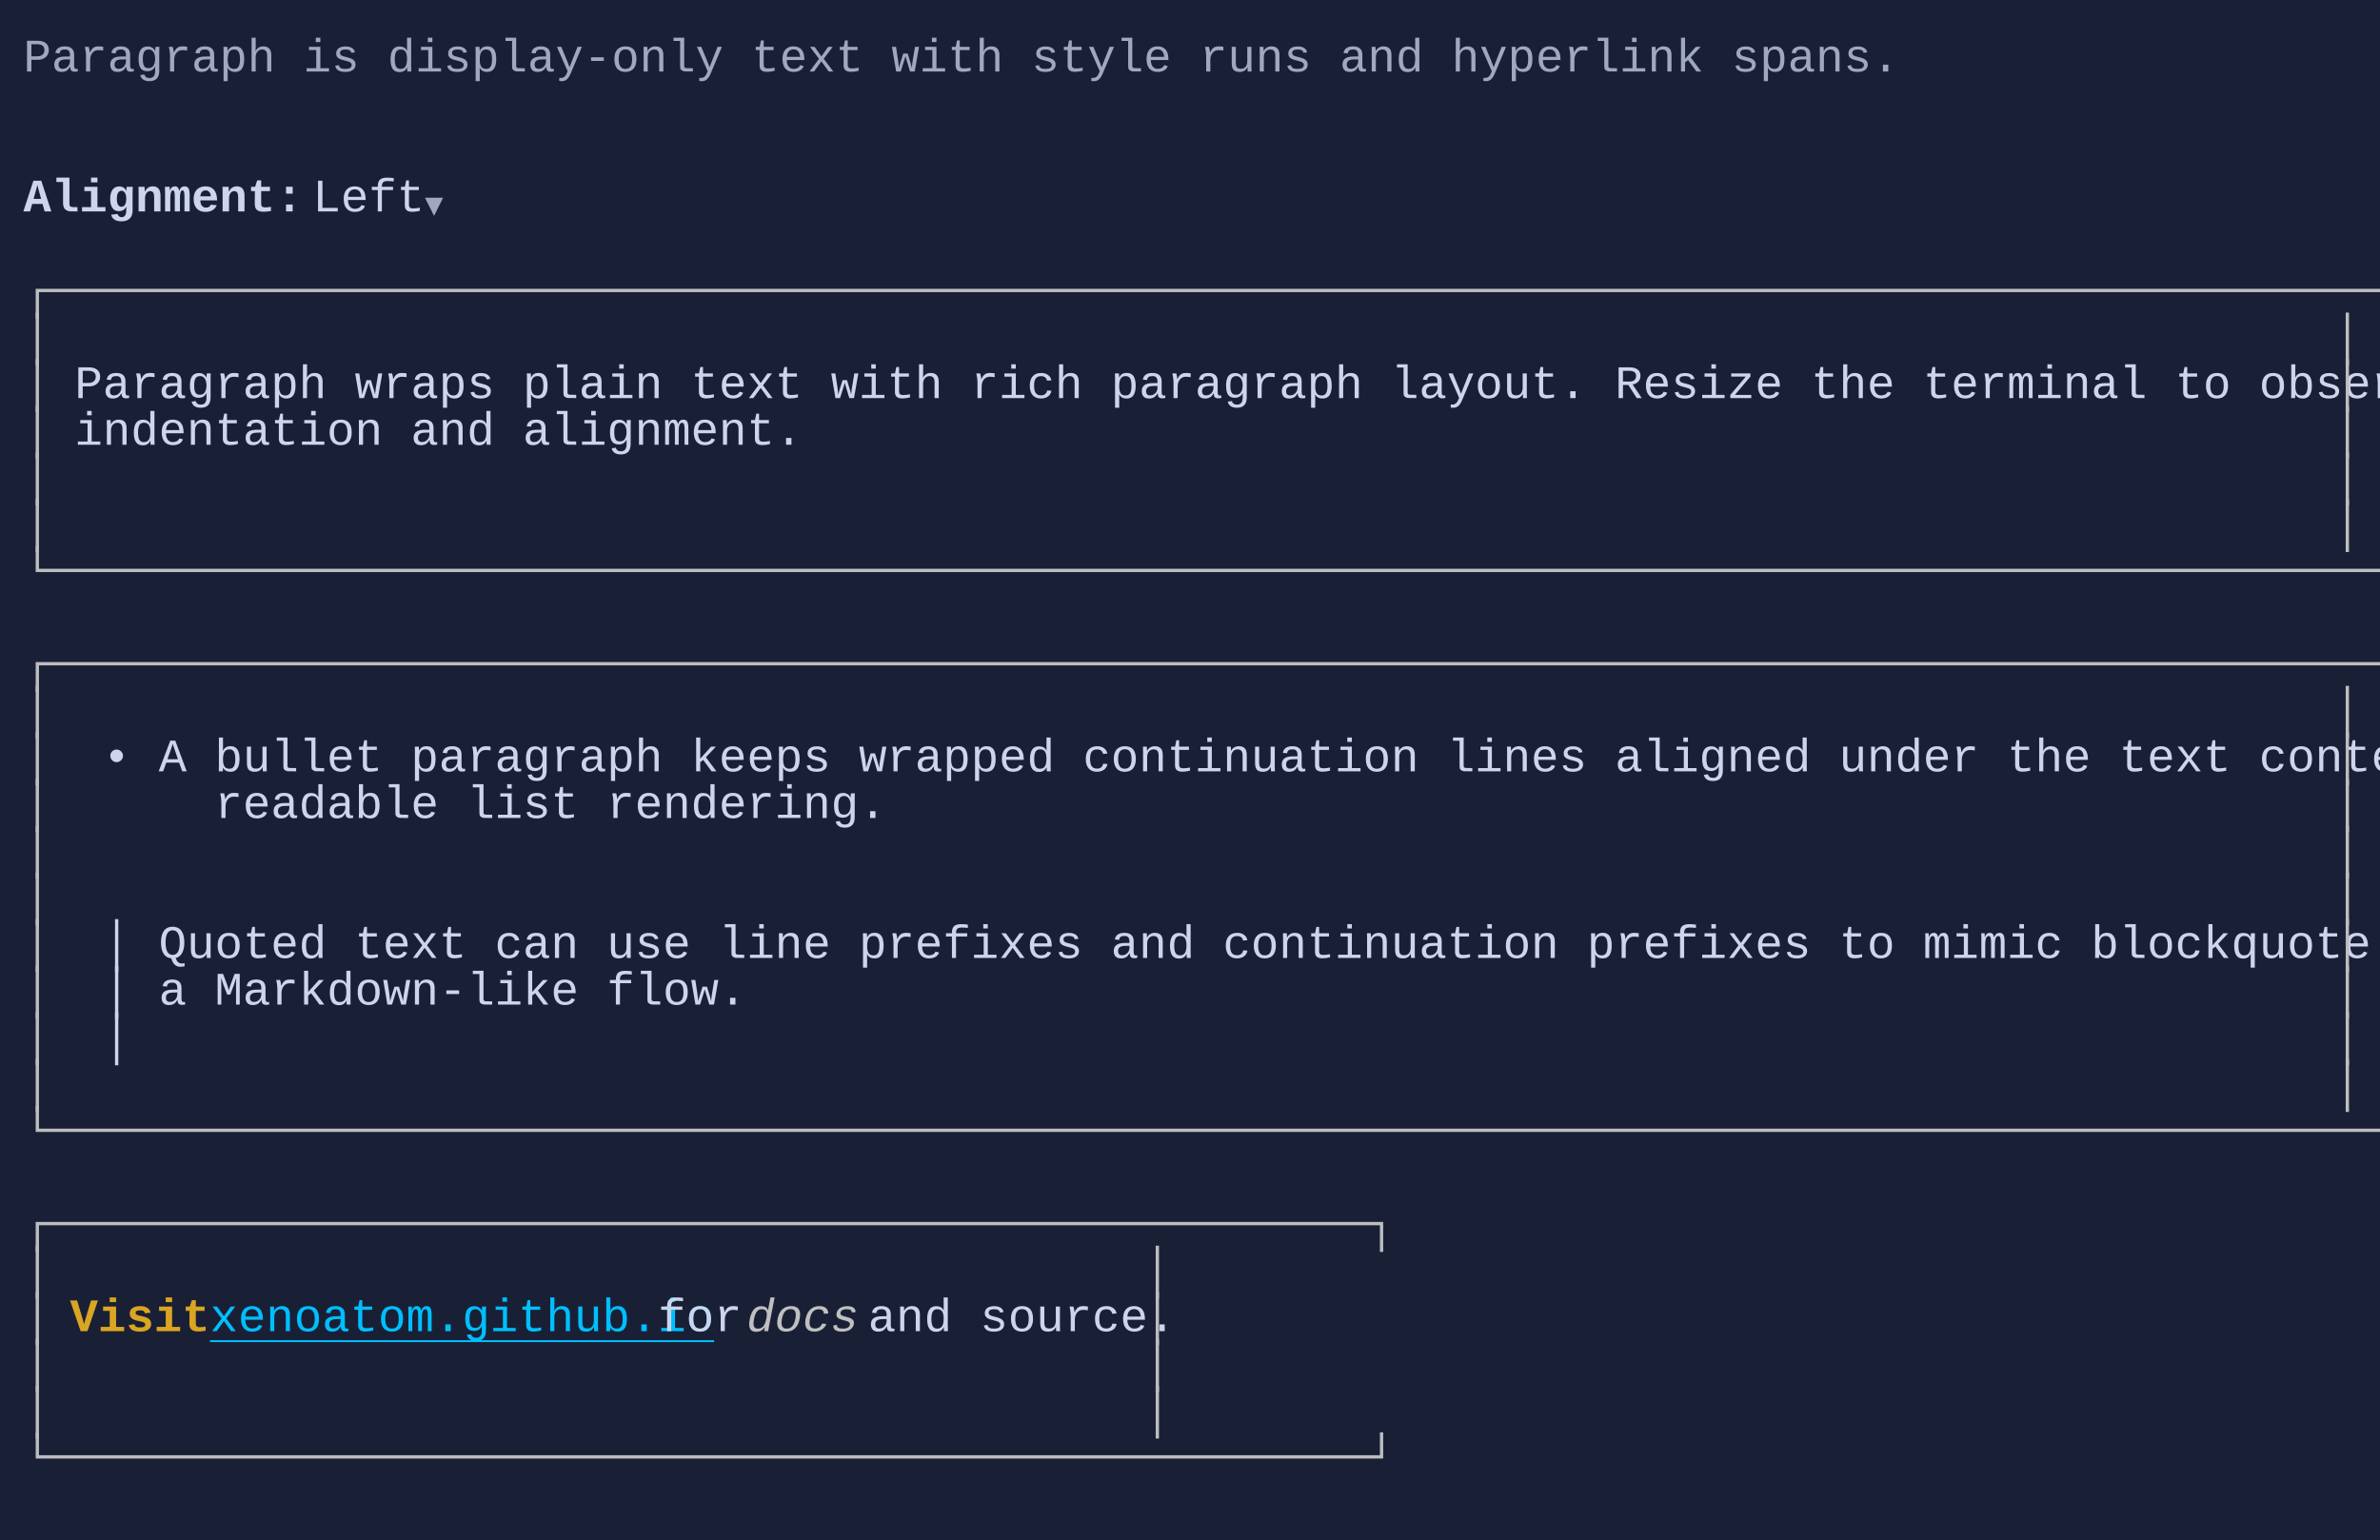
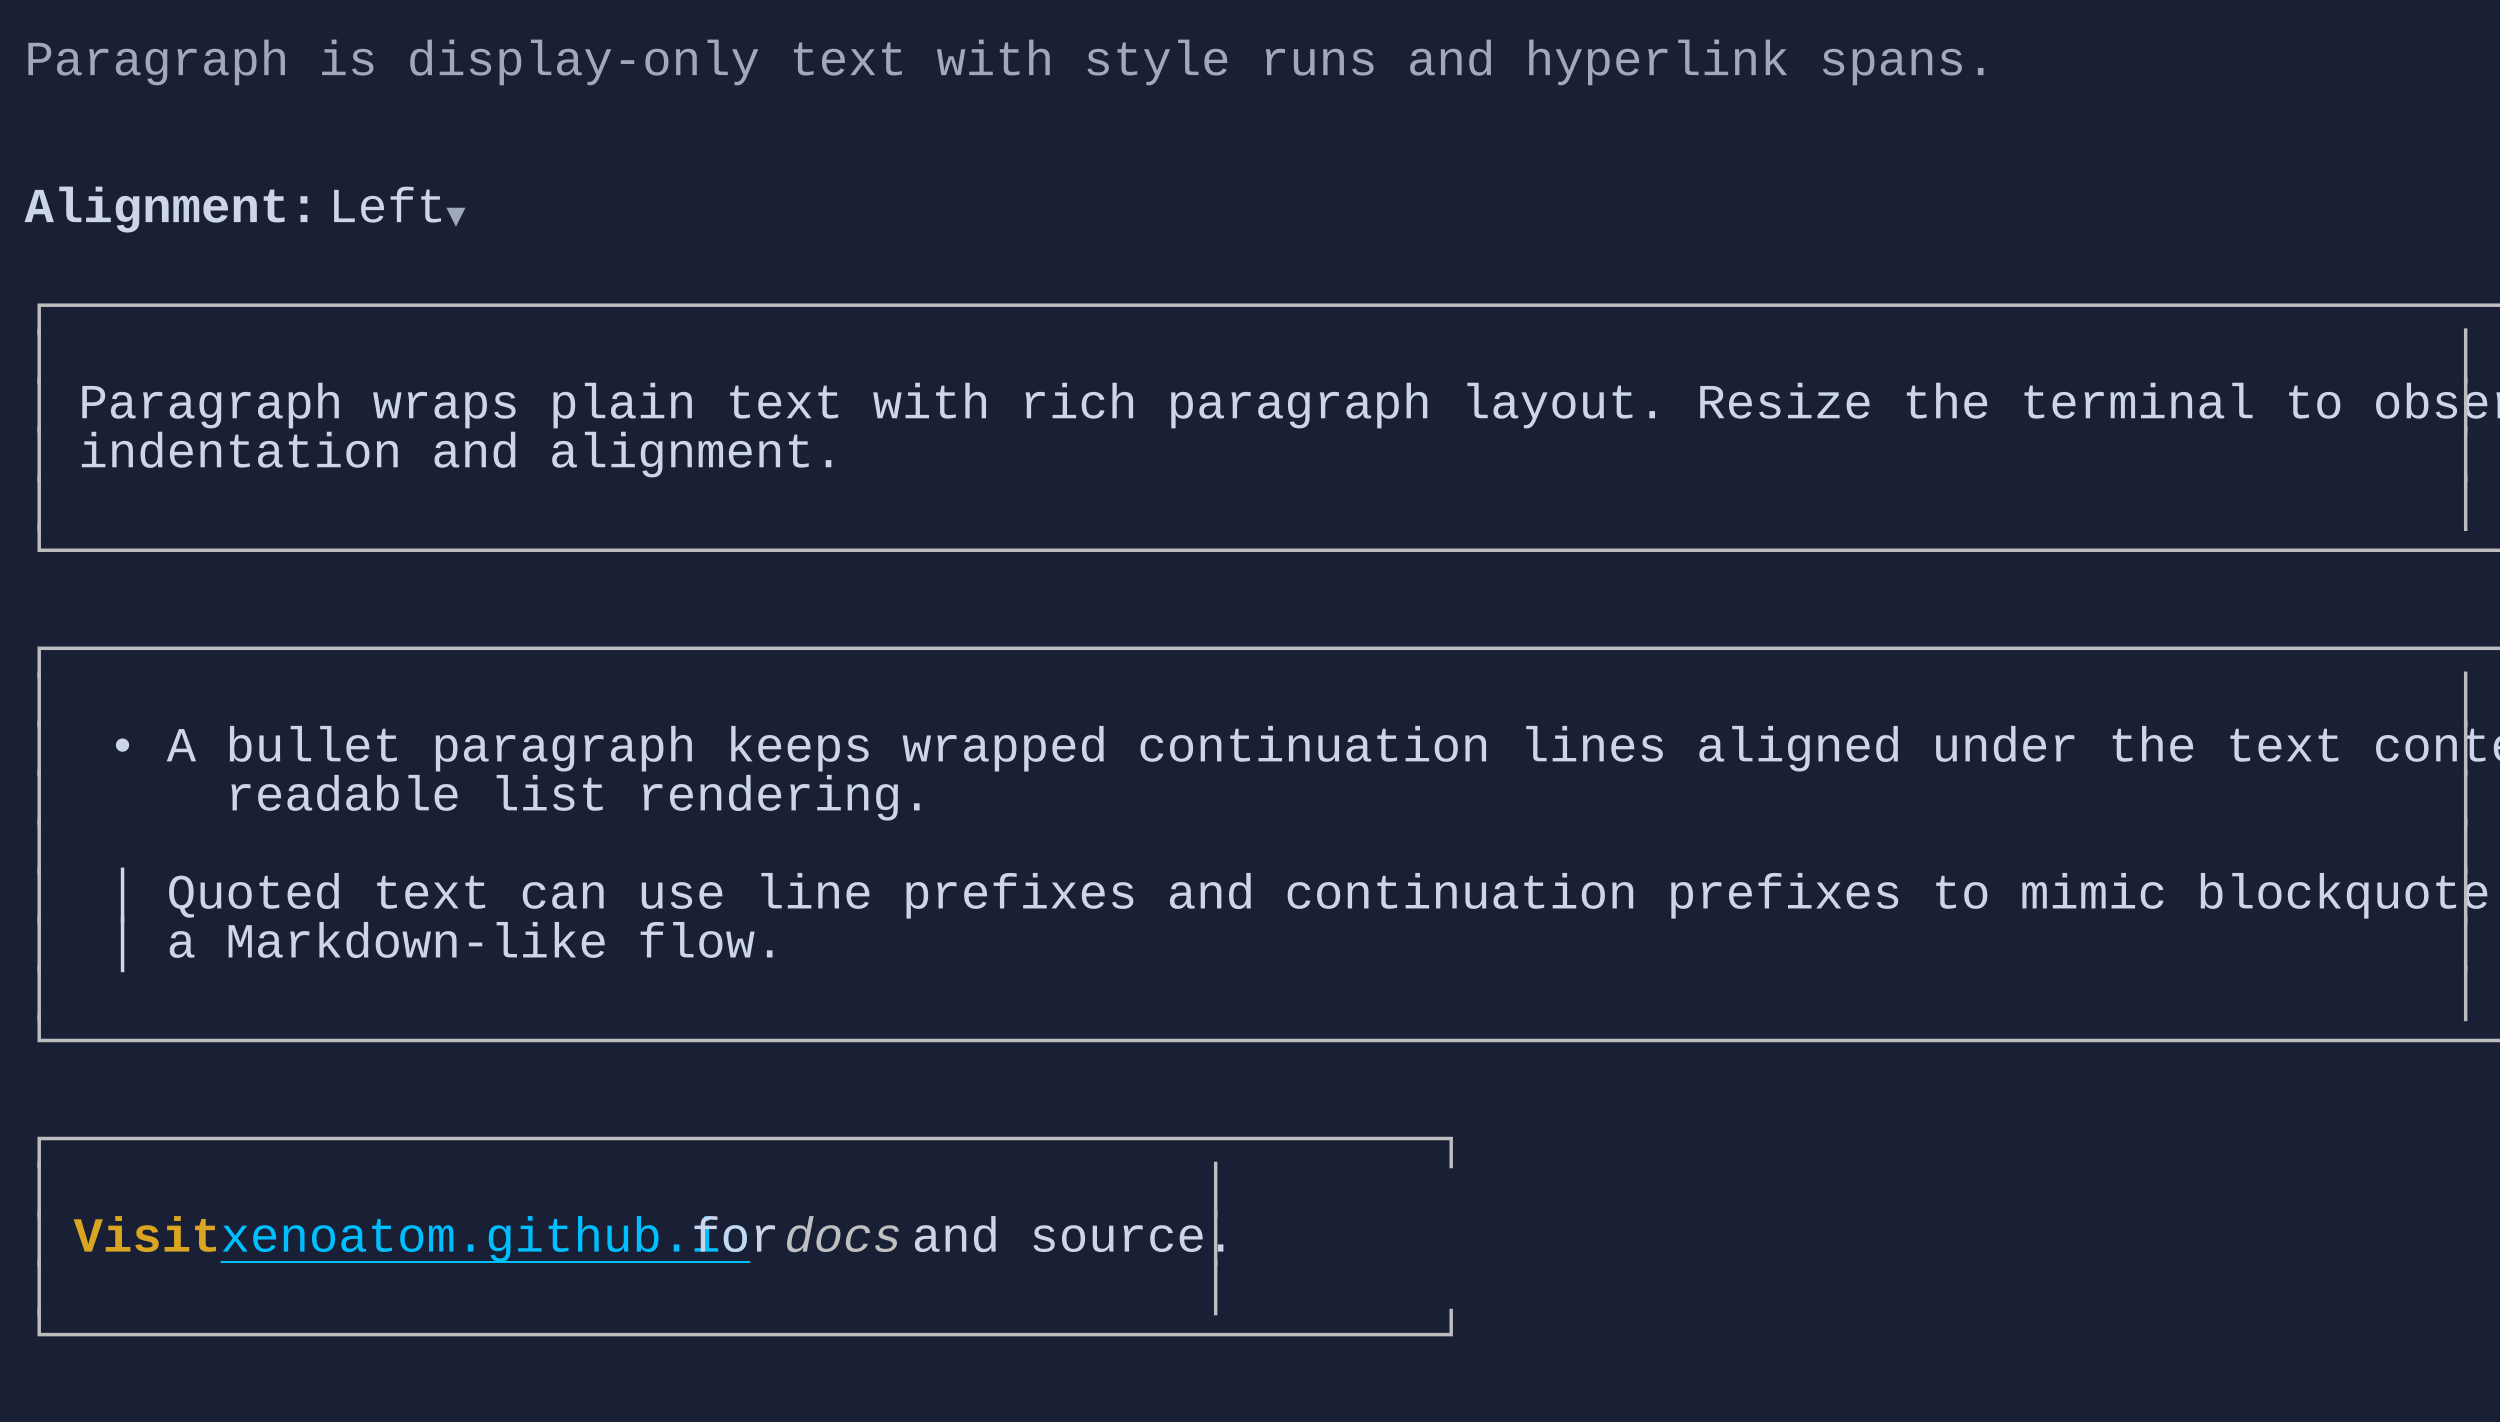
- <svg xmlns="http://www.w3.org/2000/svg" viewBox="0 0 918 594" width="918" height="594" shape-rendering="crispEdges">
+ <svg xmlns="http://www.w3.org/2000/svg" viewBox="0 0 918 522" width="918" height="522" shape-rendering="crispEdges">
  <style>.t{font-family:ui-monospace, SFMono-Regular, Menlo, Monaco, Consolas, "Liberation Mono", "Courier New", monospace;font-size:18px;dominant-baseline:text-before-edge;white-space:pre;font-variant-ligatures:none;font-kerning:none;font-feature-settings:"liga" 0,"calt" 0;letter-spacing:0}</style>
-   <rect x="0" y="0" width="918" height="594" fill="rgb(25,32,54)" />
+   <rect x="0" y="0" width="918" height="522" fill="rgb(25,32,54)" />
  <text class="t" x="9" y="18" fill="rgb(205,213,235)" textLength="603" lengthAdjust="spacing" opacity="0.75" xml:space="preserve">Paragraph is display-only text with style runs and hyperlink spans.</text>
  <text class="t" x="9" y="72" fill="rgb(205,213,235)" textLength="90" lengthAdjust="spacing" font-weight="700" xml:space="preserve">Alignment:</text>
  <text class="t" x="99" y="72" fill="rgb(205,213,235)" textLength="63" lengthAdjust="spacing" xml:space="preserve">  Left </text>
  <text class="t" x="162" y="72" fill="rgb(205,213,235)" textLength="9" lengthAdjust="spacing" opacity="0.75" xml:space="preserve">▾</text>
  <text class="t" x="9" y="108" fill="rgb(189,189,191)" textLength="900" lengthAdjust="spacing" xml:space="preserve">┌──────────────────────────────────────────────────────────────────────────────────────────────────┐</text>
  <text class="t" x="9" y="126" fill="rgb(189,189,191)" textLength="9" lengthAdjust="spacing" xml:space="preserve">│</text>
  <text class="t" x="900" y="126" fill="rgb(189,189,191)" textLength="9" lengthAdjust="spacing" xml:space="preserve">│</text>
  <text class="t" x="9" y="144" fill="rgb(189,189,191)" textLength="9" lengthAdjust="spacing" xml:space="preserve">│</text>
  <text class="t" x="18" y="144" fill="rgb(205,213,235)" textLength="882" lengthAdjust="spacing" xml:space="preserve"> Paragraph wraps plain text with rich paragraph layout. Resize the terminal to observe hanging    </text>
  <text class="t" x="900" y="144" fill="rgb(189,189,191)" textLength="9" lengthAdjust="spacing" xml:space="preserve">│</text>
  <text class="t" x="9" y="162" fill="rgb(189,189,191)" textLength="9" lengthAdjust="spacing" xml:space="preserve">│</text>
  <text class="t" x="18" y="162" fill="rgb(205,213,235)" textLength="882" lengthAdjust="spacing" xml:space="preserve"> indentation and alignment.                                                                       </text>
  <text class="t" x="900" y="162" fill="rgb(189,189,191)" textLength="9" lengthAdjust="spacing" xml:space="preserve">│</text>
  <text class="t" x="9" y="180" fill="rgb(189,189,191)" textLength="9" lengthAdjust="spacing" xml:space="preserve">│</text>
  <text class="t" x="900" y="180" fill="rgb(189,189,191)" textLength="9" lengthAdjust="spacing" xml:space="preserve">│</text>
-   <text class="t" x="9" y="198" fill="rgb(189,189,191)" textLength="9" lengthAdjust="spacing" xml:space="preserve">│</text>
-   <text class="t" x="900" y="198" fill="rgb(189,189,191)" textLength="9" lengthAdjust="spacing" xml:space="preserve">│</text>
-   <text class="t" x="9" y="216" fill="rgb(189,189,191)" textLength="900" lengthAdjust="spacing" xml:space="preserve">└──────────────────────────────────────────────────────────────────────────────────────────────────┘</text>
-   <text class="t" x="9" y="252" fill="rgb(189,189,191)" textLength="900" lengthAdjust="spacing" xml:space="preserve">┌──────────────────────────────────────────────────────────────────────────────────────────────────┐</text>
+   <text class="t" x="9" y="198" fill="rgb(189,189,191)" textLength="900" lengthAdjust="spacing" xml:space="preserve">└──────────────────────────────────────────────────────────────────────────────────────────────────┘</text>
+   <text class="t" x="9" y="234" fill="rgb(189,189,191)" textLength="900" lengthAdjust="spacing" xml:space="preserve">┌──────────────────────────────────────────────────────────────────────────────────────────────────┐</text>
+   <text class="t" x="9" y="252" fill="rgb(189,189,191)" textLength="9" lengthAdjust="spacing" xml:space="preserve">│</text>
+   <text class="t" x="900" y="252" fill="rgb(189,189,191)" textLength="9" lengthAdjust="spacing" xml:space="preserve">│</text>
  <text class="t" x="9" y="270" fill="rgb(189,189,191)" textLength="9" lengthAdjust="spacing" xml:space="preserve">│</text>
+   <text class="t" x="18" y="270" fill="rgb(205,213,235)" textLength="882" lengthAdjust="spacing" xml:space="preserve">  • A bullet paragraph keeps wrapped continuation lines aligned under the text content for        </text>
  <text class="t" x="900" y="270" fill="rgb(189,189,191)" textLength="9" lengthAdjust="spacing" xml:space="preserve">│</text>
  <text class="t" x="9" y="288" fill="rgb(189,189,191)" textLength="9" lengthAdjust="spacing" xml:space="preserve">│</text>
-   <text class="t" x="18" y="288" fill="rgb(205,213,235)" textLength="882" lengthAdjust="spacing" xml:space="preserve">  • A bullet paragraph keeps wrapped continuation lines aligned under the text content for        </text>
+   <text class="t" x="18" y="288" fill="rgb(205,213,235)" textLength="882" lengthAdjust="spacing" xml:space="preserve">      readable list rendering.                                                                    </text>
  <text class="t" x="900" y="288" fill="rgb(189,189,191)" textLength="9" lengthAdjust="spacing" xml:space="preserve">│</text>
  <text class="t" x="9" y="306" fill="rgb(189,189,191)" textLength="9" lengthAdjust="spacing" xml:space="preserve">│</text>
-   <text class="t" x="18" y="306" fill="rgb(205,213,235)" textLength="882" lengthAdjust="spacing" xml:space="preserve">      readable list rendering.                                                                    </text>
  <text class="t" x="900" y="306" fill="rgb(189,189,191)" textLength="9" lengthAdjust="spacing" xml:space="preserve">│</text>
  <text class="t" x="9" y="324" fill="rgb(189,189,191)" textLength="9" lengthAdjust="spacing" xml:space="preserve">│</text>
+   <text class="t" x="18" y="324" fill="rgb(205,213,235)" textLength="882" lengthAdjust="spacing" xml:space="preserve">  │ Quoted text can use line prefixes and continuation prefixes to mimic blockquote rendering in  </text>
  <text class="t" x="900" y="324" fill="rgb(189,189,191)" textLength="9" lengthAdjust="spacing" xml:space="preserve">│</text>
  <text class="t" x="9" y="342" fill="rgb(189,189,191)" textLength="9" lengthAdjust="spacing" xml:space="preserve">│</text>
+   <text class="t" x="18" y="342" fill="rgb(205,213,235)" textLength="882" lengthAdjust="spacing" xml:space="preserve">  │ a Markdown-like flow.                                                                         </text>
  <text class="t" x="900" y="342" fill="rgb(189,189,191)" textLength="9" lengthAdjust="spacing" xml:space="preserve">│</text>
  <text class="t" x="9" y="360" fill="rgb(189,189,191)" textLength="9" lengthAdjust="spacing" xml:space="preserve">│</text>
-   <text class="t" x="18" y="360" fill="rgb(205,213,235)" textLength="882" lengthAdjust="spacing" xml:space="preserve">  │ Quoted text can use line prefixes and continuation prefixes to mimic blockquote rendering in  </text>
  <text class="t" x="900" y="360" fill="rgb(189,189,191)" textLength="9" lengthAdjust="spacing" xml:space="preserve">│</text>
-   <text class="t" x="9" y="378" fill="rgb(189,189,191)" textLength="9" lengthAdjust="spacing" xml:space="preserve">│</text>
-   <text class="t" x="18" y="378" fill="rgb(205,213,235)" textLength="882" lengthAdjust="spacing" xml:space="preserve">  │ a Markdown-like flow.                                                                         </text>
-   <text class="t" x="900" y="378" fill="rgb(189,189,191)" textLength="9" lengthAdjust="spacing" xml:space="preserve">│</text>
-   <text class="t" x="9" y="396" fill="rgb(189,189,191)" textLength="9" lengthAdjust="spacing" xml:space="preserve">│</text>
-   <text class="t" x="18" y="396" fill="rgb(205,213,235)" textLength="882" lengthAdjust="spacing" xml:space="preserve">  │                                                                                               </text>
-   <text class="t" x="900" y="396" fill="rgb(189,189,191)" textLength="9" lengthAdjust="spacing" xml:space="preserve">│</text>
-   <text class="t" x="9" y="414" fill="rgb(189,189,191)" textLength="9" lengthAdjust="spacing" xml:space="preserve">│</text>
-   <text class="t" x="900" y="414" fill="rgb(189,189,191)" textLength="9" lengthAdjust="spacing" xml:space="preserve">│</text>
-   <text class="t" x="9" y="432" fill="rgb(189,189,191)" textLength="900" lengthAdjust="spacing" xml:space="preserve">└──────────────────────────────────────────────────────────────────────────────────────────────────┘</text>
-   <text class="t" x="9" y="468" fill="rgb(189,189,191)" textLength="441" lengthAdjust="spacing" xml:space="preserve">┌───────────────────────────────────────────────┐</text>
-   <text class="t" x="9" y="486" fill="rgb(189,189,191)" textLength="9" lengthAdjust="spacing" xml:space="preserve">│</text>
-   <text class="t" x="441" y="486" fill="rgb(189,189,191)" textLength="9" lengthAdjust="spacing" xml:space="preserve">│</text>
-   <text class="t" x="9" y="504" fill="rgb(189,189,191)" textLength="9" lengthAdjust="spacing" xml:space="preserve">│</text>
-   <text class="t" x="27" y="504" fill="rgb(218,165,32)" textLength="45" lengthAdjust="spacing" font-weight="700" xml:space="preserve">Visit</text>
-   <text class="t" x="81" y="504" fill="rgb(0,191,255)" textLength="162" lengthAdjust="spacing" text-decoration="underline" xml:space="preserve">xenoatom.github.io</text>
-   <text class="t" x="243" y="504" fill="rgb(205,213,235)" textLength="45" lengthAdjust="spacing" xml:space="preserve"> for </text>
-   <text class="t" x="288" y="504" fill="rgb(192,192,192)" textLength="36" lengthAdjust="spacing" font-style="italic" xml:space="preserve">docs</text>
-   <text class="t" x="324" y="504" fill="rgb(205,213,235)" textLength="117" lengthAdjust="spacing" xml:space="preserve"> and source. </text>
-   <text class="t" x="441" y="504" fill="rgb(189,189,191)" textLength="9" lengthAdjust="spacing" xml:space="preserve">│</text>
-   <text class="t" x="9" y="522" fill="rgb(189,189,191)" textLength="9" lengthAdjust="spacing" xml:space="preserve">│</text>
-   <text class="t" x="441" y="522" fill="rgb(189,189,191)" textLength="9" lengthAdjust="spacing" xml:space="preserve">│</text>
-   <text class="t" x="9" y="540" fill="rgb(189,189,191)" textLength="9" lengthAdjust="spacing" xml:space="preserve">│</text>
-   <text class="t" x="441" y="540" fill="rgb(189,189,191)" textLength="9" lengthAdjust="spacing" xml:space="preserve">│</text>
-   <text class="t" x="9" y="558" fill="rgb(189,189,191)" textLength="441" lengthAdjust="spacing" xml:space="preserve">└───────────────────────────────────────────────┘</text>
+   <text class="t" x="9" y="378" fill="rgb(189,189,191)" textLength="900" lengthAdjust="spacing" xml:space="preserve">└──────────────────────────────────────────────────────────────────────────────────────────────────┘</text>
+   <text class="t" x="9" y="414" fill="rgb(189,189,191)" textLength="441" lengthAdjust="spacing" xml:space="preserve">┌───────────────────────────────────────────────┐</text>
+   <text class="t" x="9" y="432" fill="rgb(189,189,191)" textLength="9" lengthAdjust="spacing" xml:space="preserve">│</text>
+   <text class="t" x="441" y="432" fill="rgb(189,189,191)" textLength="9" lengthAdjust="spacing" xml:space="preserve">│</text>
+   <text class="t" x="9" y="450" fill="rgb(189,189,191)" textLength="9" lengthAdjust="spacing" xml:space="preserve">│</text>
+   <text class="t" x="27" y="450" fill="rgb(218,165,32)" textLength="45" lengthAdjust="spacing" font-weight="700" xml:space="preserve">Visit</text>
+   <text class="t" x="81" y="450" fill="rgb(0,191,255)" textLength="162" lengthAdjust="spacing" text-decoration="underline" xml:space="preserve">xenoatom.github.io</text>
+   <text class="t" x="243" y="450" fill="rgb(205,213,235)" textLength="45" lengthAdjust="spacing" xml:space="preserve"> for </text>
+   <text class="t" x="288" y="450" fill="rgb(192,192,192)" textLength="36" lengthAdjust="spacing" font-style="italic" xml:space="preserve">docs</text>
+   <text class="t" x="324" y="450" fill="rgb(205,213,235)" textLength="117" lengthAdjust="spacing" xml:space="preserve"> and source. </text>
+   <text class="t" x="441" y="450" fill="rgb(189,189,191)" textLength="9" lengthAdjust="spacing" xml:space="preserve">│</text>
+   <text class="t" x="9" y="468" fill="rgb(189,189,191)" textLength="9" lengthAdjust="spacing" xml:space="preserve">│</text>
+   <text class="t" x="441" y="468" fill="rgb(189,189,191)" textLength="9" lengthAdjust="spacing" xml:space="preserve">│</text>
+   <text class="t" x="9" y="486" fill="rgb(189,189,191)" textLength="441" lengthAdjust="spacing" xml:space="preserve">└───────────────────────────────────────────────┘</text>
</svg>
